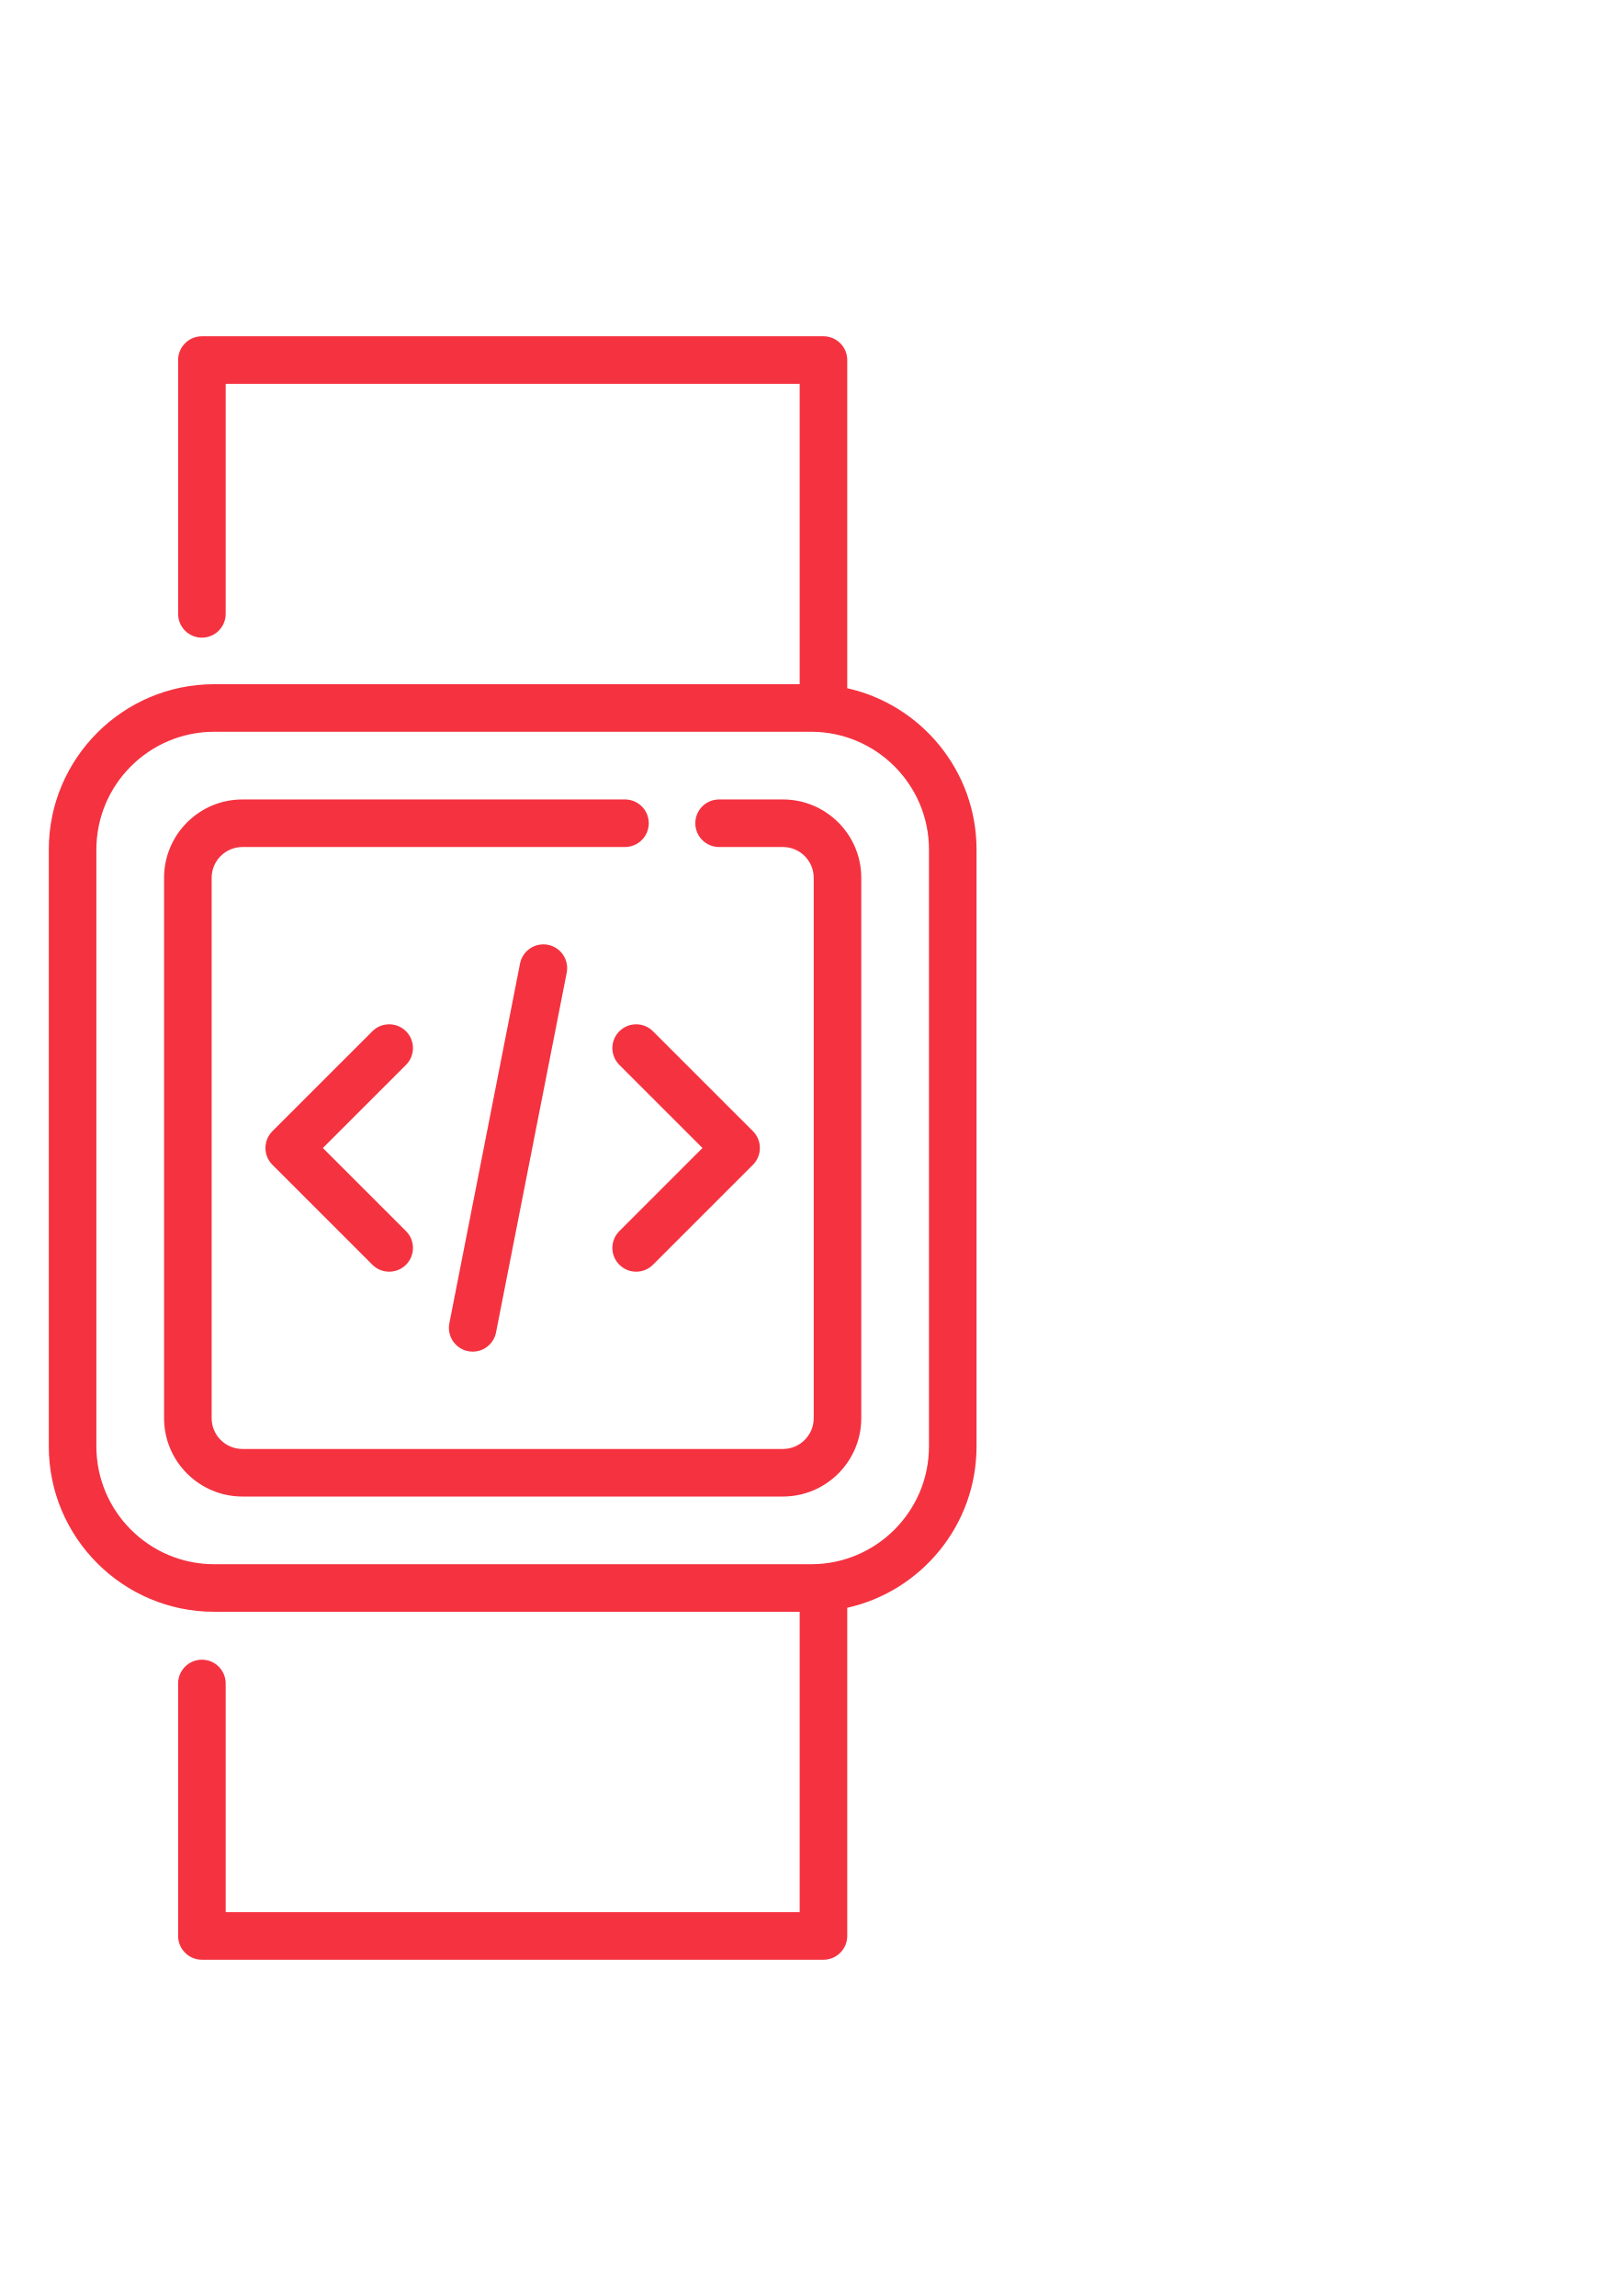
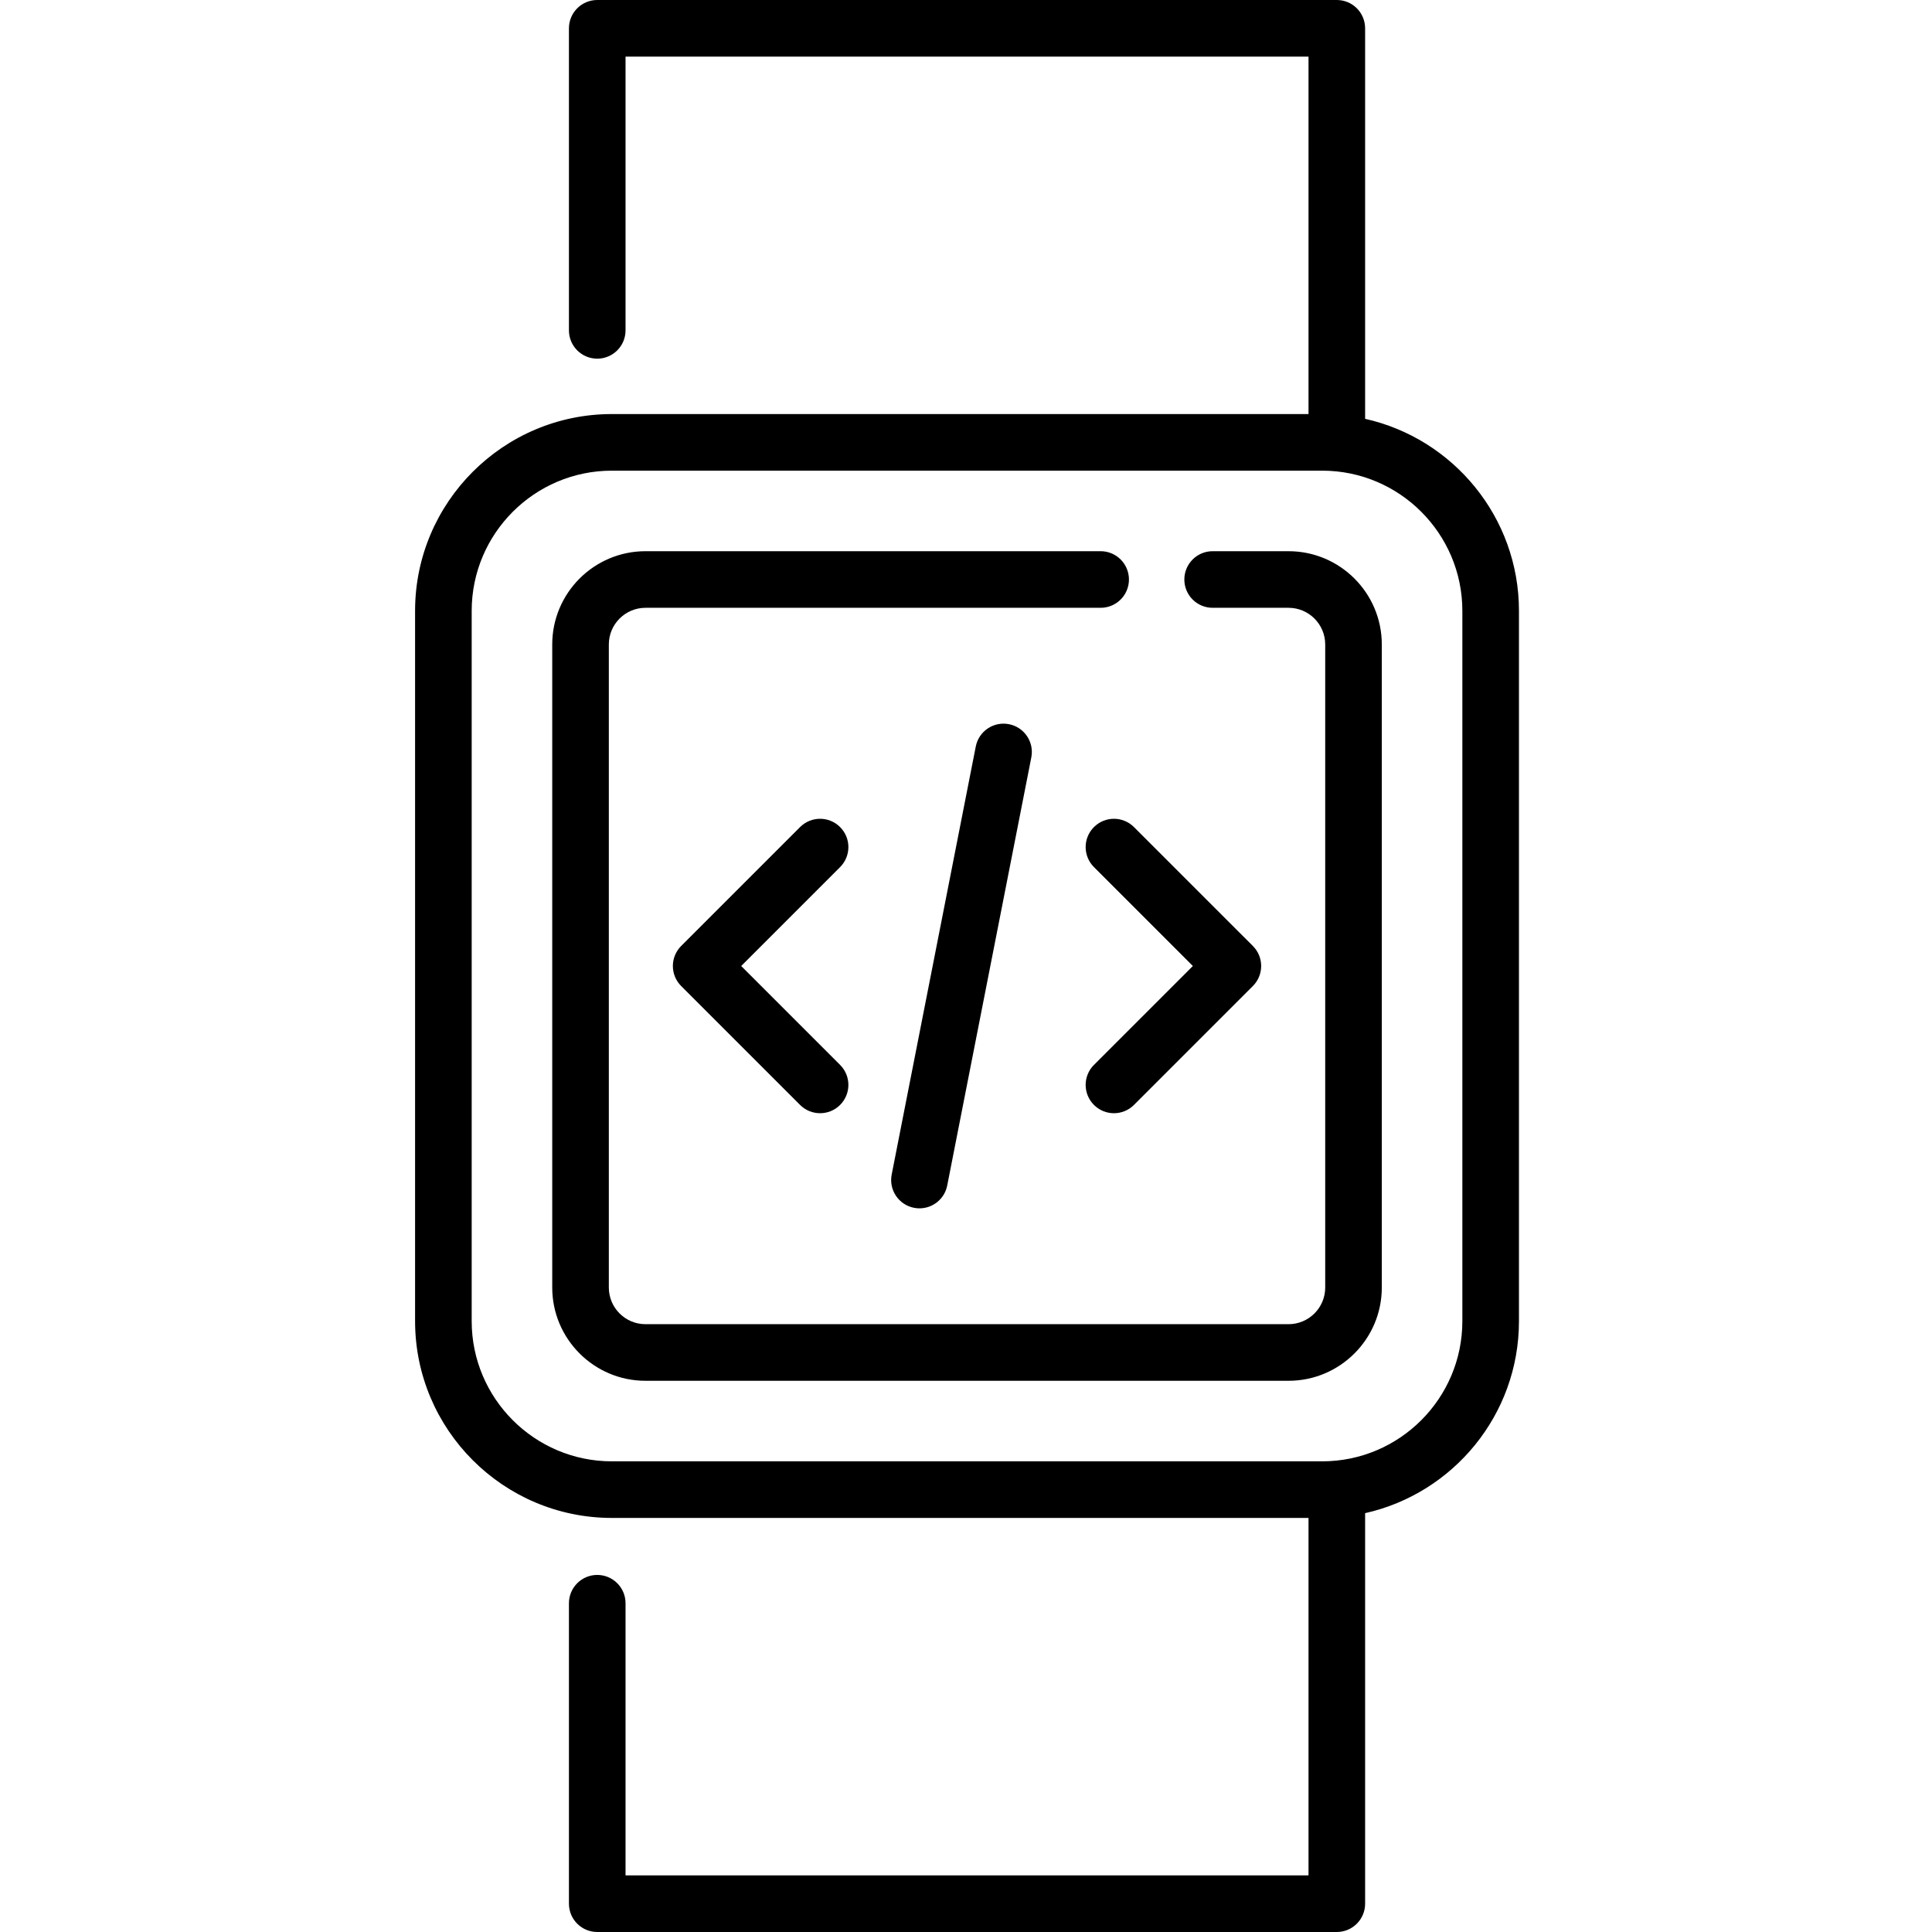
- <svg xmlns="http://www.w3.org/2000/svg" version="1.1" id="Laag_1" x="0px" y="0px" width="595.279px" height="841.891px" viewBox="0 0 595.279 841.891" enable-background="new 0 0 595.279 841.891" xml:space="preserve">
-   <path fill="#F53240" d="M310.614,252.355v-120.33c0-4.814-3.906-8.72-8.72-8.72H74.018c-4.814,0-8.721,3.906-8.721,8.72v93.072  c0,4.814,3.905,8.72,8.721,8.72c4.814,0,8.72-3.906,8.72-8.72v-84.352h210.437v110.139H78.528c-33.437,0-60.636,27.2-60.636,60.635  v218.852c0,33.436,27.199,60.635,60.636,60.635h214.646v110.141H82.738V617.29c0-4.814-3.905-8.721-8.72-8.721  c-4.815,0-8.721,3.905-8.721,8.721v92.576c0,4.813,3.905,8.72,8.721,8.72h227.876c4.812,0,8.72-3.905,8.72-8.72v-120.33  c27.091-6.055,47.401-30.274,47.401-59.164V311.519C358.015,282.63,337.704,258.409,310.614,252.355z M340.574,530.371  c0,23.815-19.374,43.195-43.195,43.195H78.528c-23.816,0-43.195-19.38-43.195-43.195V311.519c0-23.821,19.379-43.195,43.195-43.195  H297.38c23.821,0,43.195,19.375,43.195,43.195L340.574,530.371L340.574,530.371z" />
-   <path fill="#F53240" d="M287.025,293.139h-23.39c-4.818,0-8.721,3.906-8.721,8.72c0,4.819,3.901,8.72,8.721,8.72h23.39  c6.227,0,11.295,5.068,11.295,11.295v198.143c0,6.228-5.068,11.29-11.295,11.29H88.882c-6.227,0-11.29-5.062-11.29-11.29V321.874  c0-6.227,5.063-11.295,11.29-11.295h140.246c4.813,0,8.721-3.901,8.721-8.72c0-4.814-3.906-8.72-8.721-8.72H88.882  c-15.841,0-28.729,12.889-28.729,28.735v198.143c0,15.842,12.89,28.729,28.729,28.729h198.144c15.841,0,28.73-12.889,28.73-28.729  V321.874C315.76,306.028,302.87,293.139,287.025,293.139z" />
-   <path fill="#F53240" d="M148.846,378.14c-3.402-3.406-8.926-3.406-12.331,0l-36.643,36.637c-1.635,1.635-2.553,3.856-2.553,6.168  s0.918,4.527,2.553,6.164l36.643,36.642c1.702,1.703,3.934,2.553,6.168,2.553c2.229,0,4.464-0.85,6.163-2.553  c3.405-3.406,3.405-8.929,0-12.331l-30.476-30.474l30.476-30.475C152.252,387.064,152.252,381.542,148.846,378.14z" />
-   <path fill="#F53240" d="M227.062,463.75c1.703,1.703,3.933,2.557,6.167,2.557c2.229,0,4.46-0.854,6.163-2.557l36.642-36.638  c3.402-3.406,3.402-8.929,0-12.335l-36.642-36.637c-3.406-3.406-8.925-3.406-12.33,0c-3.406,3.406-3.406,8.924,0,12.331  l30.474,30.475l-30.474,30.474C223.656,454.825,223.656,460.344,227.062,463.75z" />
-   <path fill="#F53240" d="M190.652,353.315l-25.91,131.898c-0.927,4.723,2.152,9.312,6.876,10.236  c0.567,0.114,1.135,0.164,1.694,0.164c4.082,0,7.725-2.88,8.542-7.04l25.91-131.898c0.927-4.728-2.148-9.31-6.876-10.237  C196.16,345.513,191.577,348.588,190.652,353.315z" />
+ <svg xmlns="http://www.w3.org/2000/svg" viewBox="-110 0 512 512">
+   <path d="m251.77 110.996v-103.496c0-4.141-3.359-7.5-7.5-7.5h-195.996c-4.141 0-7.5 3.359-7.5 7.5v80.051c0 4.141 3.359 7.5 7.5 7.5 4.141 0 7.5-3.359 7.5-7.5v-72.551h180.996v94.73h-184.617c-28.758 0-52.152 23.395-52.152 52.152v188.234c0 28.758 23.395 52.152 52.152 52.152h184.617v94.73h-180.996v-72.125c0-4.141-3.359-7.5-7.5-7.5-4.141 0-7.5 3.359-7.5 7.5v79.625c0 4.141 3.359 7.5 7.5 7.5h195.996c4.141 0 7.5-3.359 7.5-7.5v-103.496c23.301-5.207 40.77-26.039 40.77-50.887v-188.234c0-24.848-17.469-45.68-40.77-50.887zm25.77 239.121c0 20.484-16.664 37.152-37.152 37.152h-188.234c-20.484 0-37.152-16.668-37.152-37.152v-188.234c0-20.488 16.668-37.152 37.152-37.152h188.234c20.488 0 37.152 16.664 37.152 37.152zm0 0" />
+   <path d="m231.48 146.074h-20.117c-4.145 0-7.5 3.359-7.5 7.5 0 4.145 3.355 7.5 7.5 7.5h20.117c5.355 0 9.715 4.359 9.715 9.715v170.422c0 5.355-4.359 9.711-9.715 9.711h-170.422c-5.355 0-9.711-4.355-9.711-9.711v-170.422c0-5.355 4.355-9.715 9.711-9.715h120.625c4.141 0 7.5-3.355 7.5-7.5 0-4.141-3.359-7.5-7.5-7.5h-120.625c-13.625 0-24.711 11.086-24.711 24.715v170.422c0 13.625 11.086 24.711 24.711 24.711h170.422c13.625 0 24.711-11.086 24.711-24.711v-170.422c.004-13.629-11.082-24.715-24.711-24.715zm0 0" />
+   <path d="m112.633 219.184c-2.926-2.93-7.676-2.93-10.605 0l-31.516 31.512c-1.406 1.406-2.195 3.316-2.195 5.305s.789 3.895 2.195 5.301l31.516 31.516c1.465 1.465 3.383 2.195 5.305 2.195 1.918 0 3.84-.73 5.301-2.195 2.93-2.93 2.93-7.68 0-10.605l-26.211-26.211 26.211-26.211c2.93-2.93 2.93-7.68 0-10.605zm0 0" />
+   <path d="m179.906 292.816c1.465 1.465 3.383 2.199 5.305 2.199 1.918 0 3.836-.734 5.301-2.199l31.516-31.512c2.926-2.93 2.926-7.68 0-10.609l-31.516-31.512c-2.93-2.93-7.676-2.93-10.605 0-2.93 2.93-2.93 7.676 0 10.605l26.211 26.211-26.211 26.211c-2.93 2.93-2.93 7.676 0 10.605zm0 0" />
+   <path d="m148.59 197.832-22.285 113.445c-.797 4.062 1.852 8.008 5.914 8.805.488.098.977.141 1.457.141 3.512 0 6.645-2.477 7.348-6.055l22.285-113.445c.797-4.066-1.848-8.008-5.914-8.805-4.066-.797-8.008 1.848-8.805 5.914zm0 0" />
</svg>
